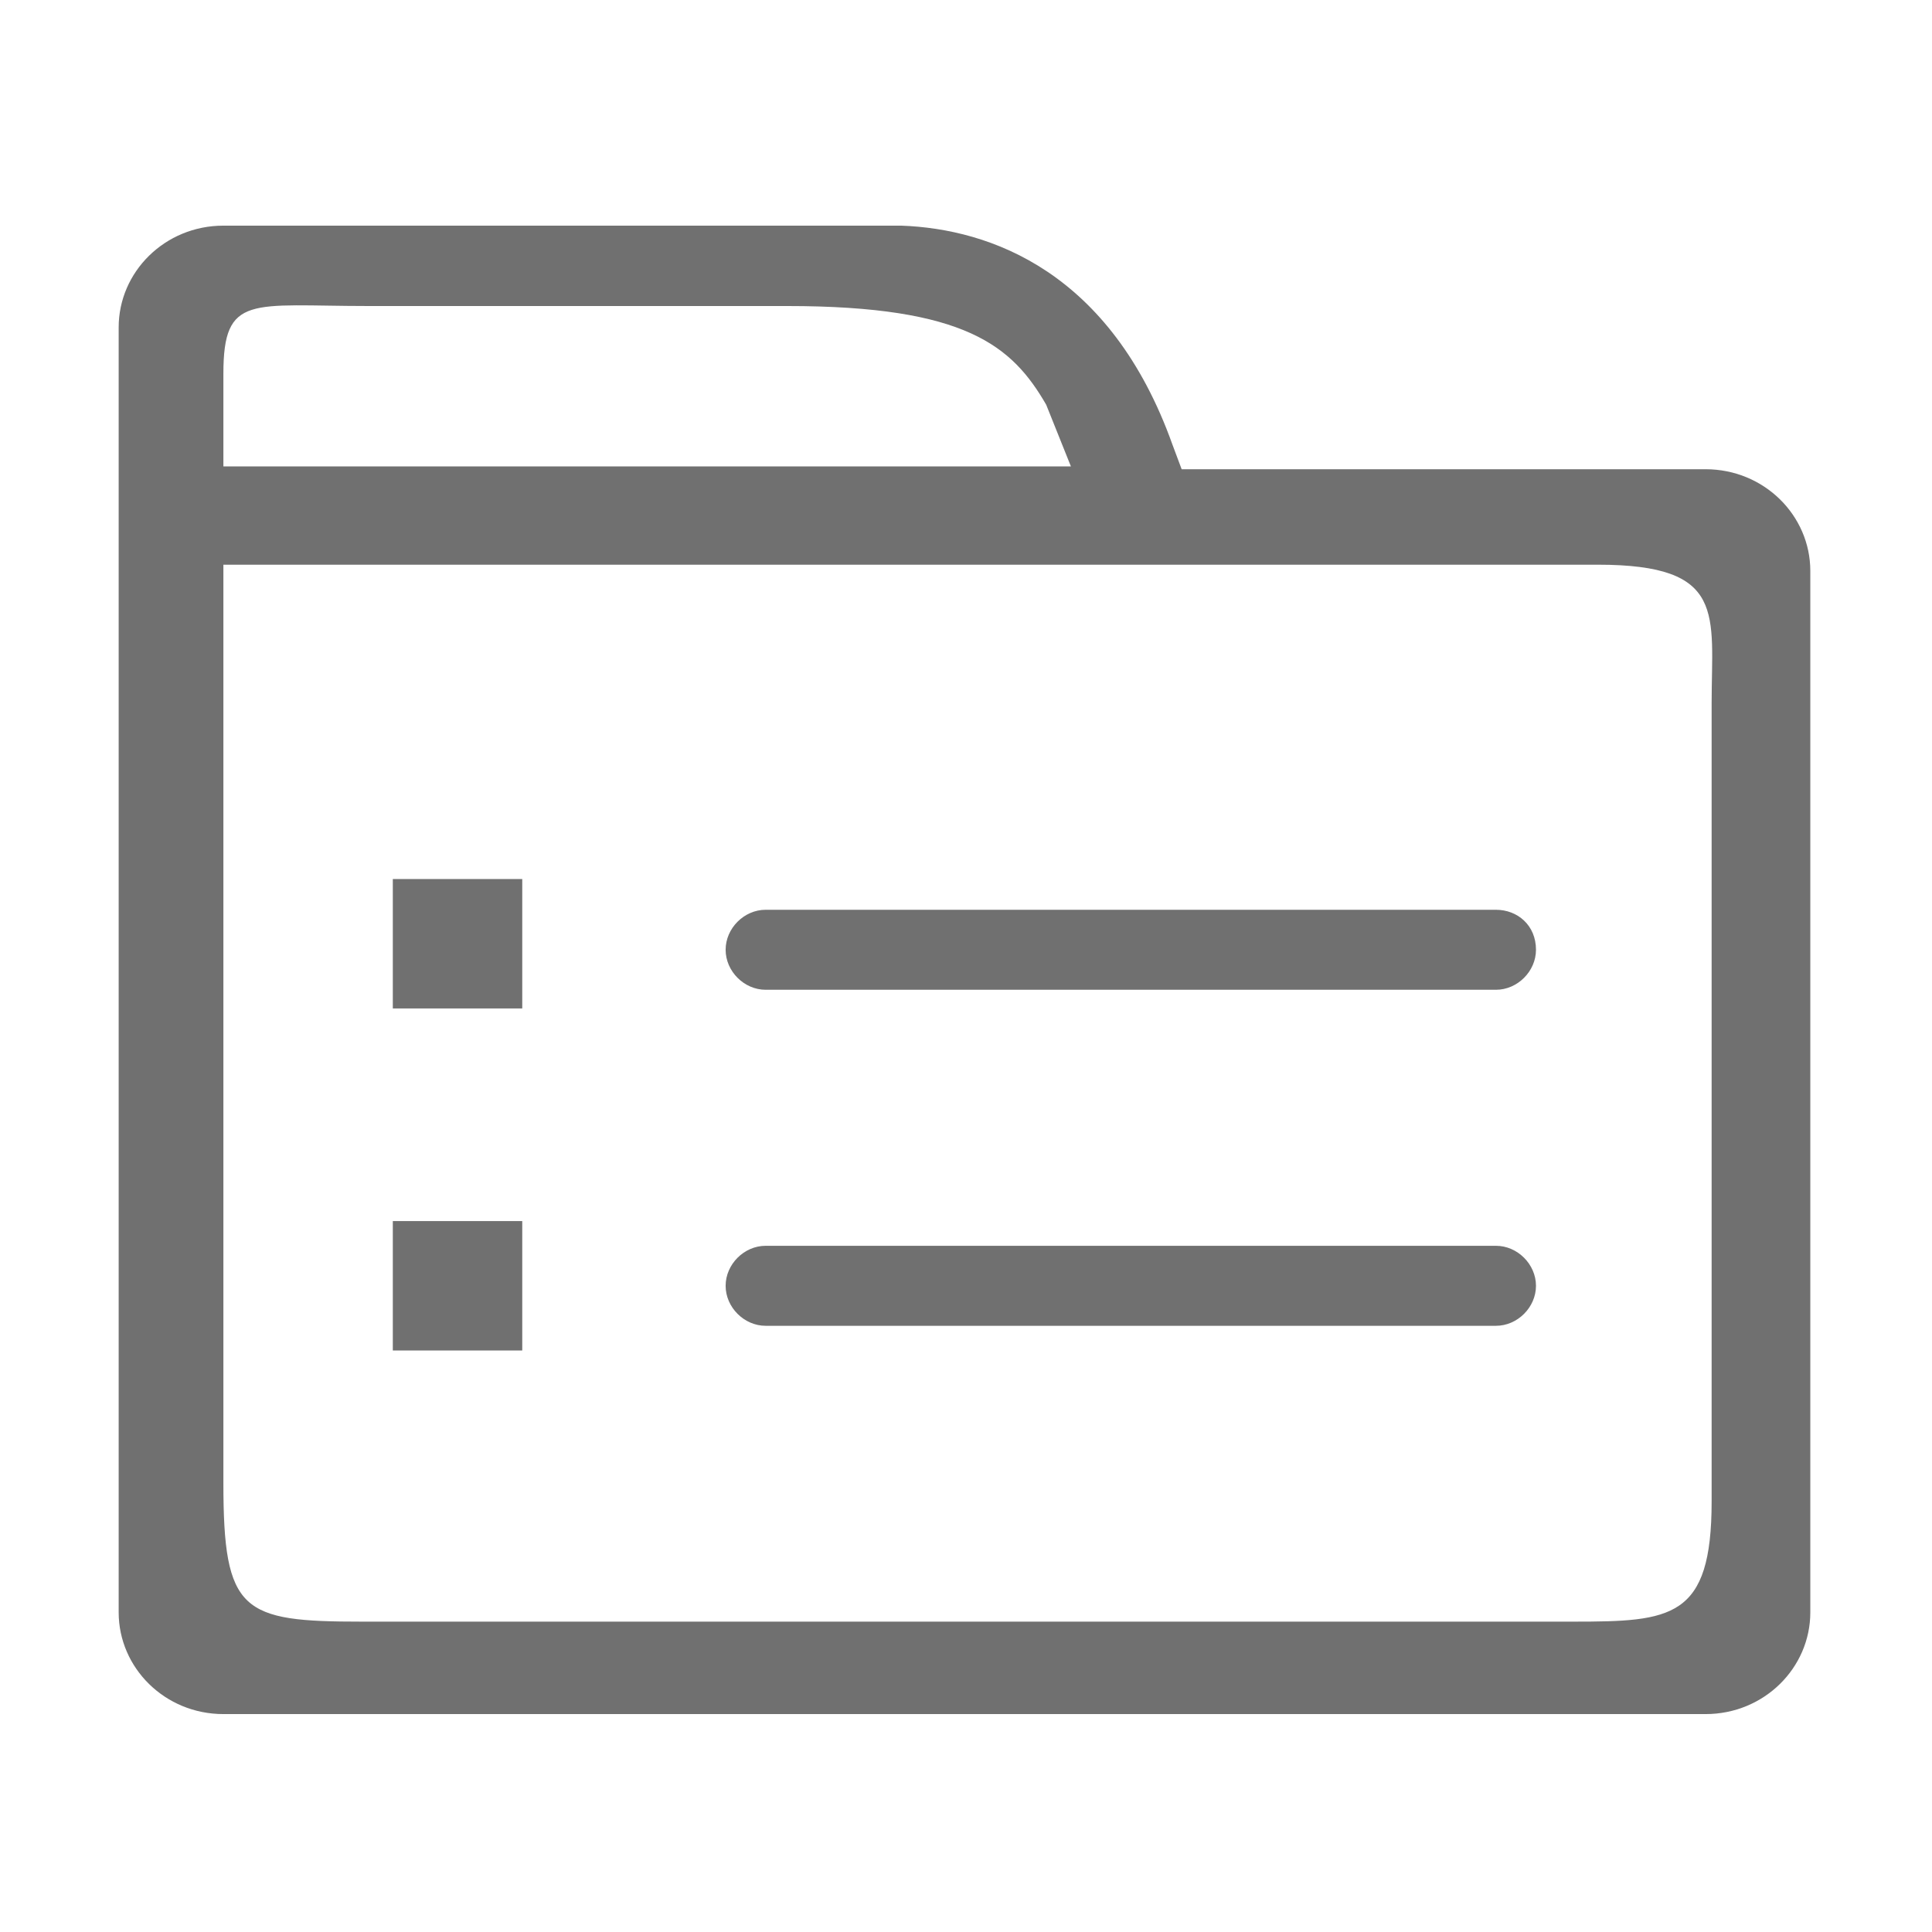
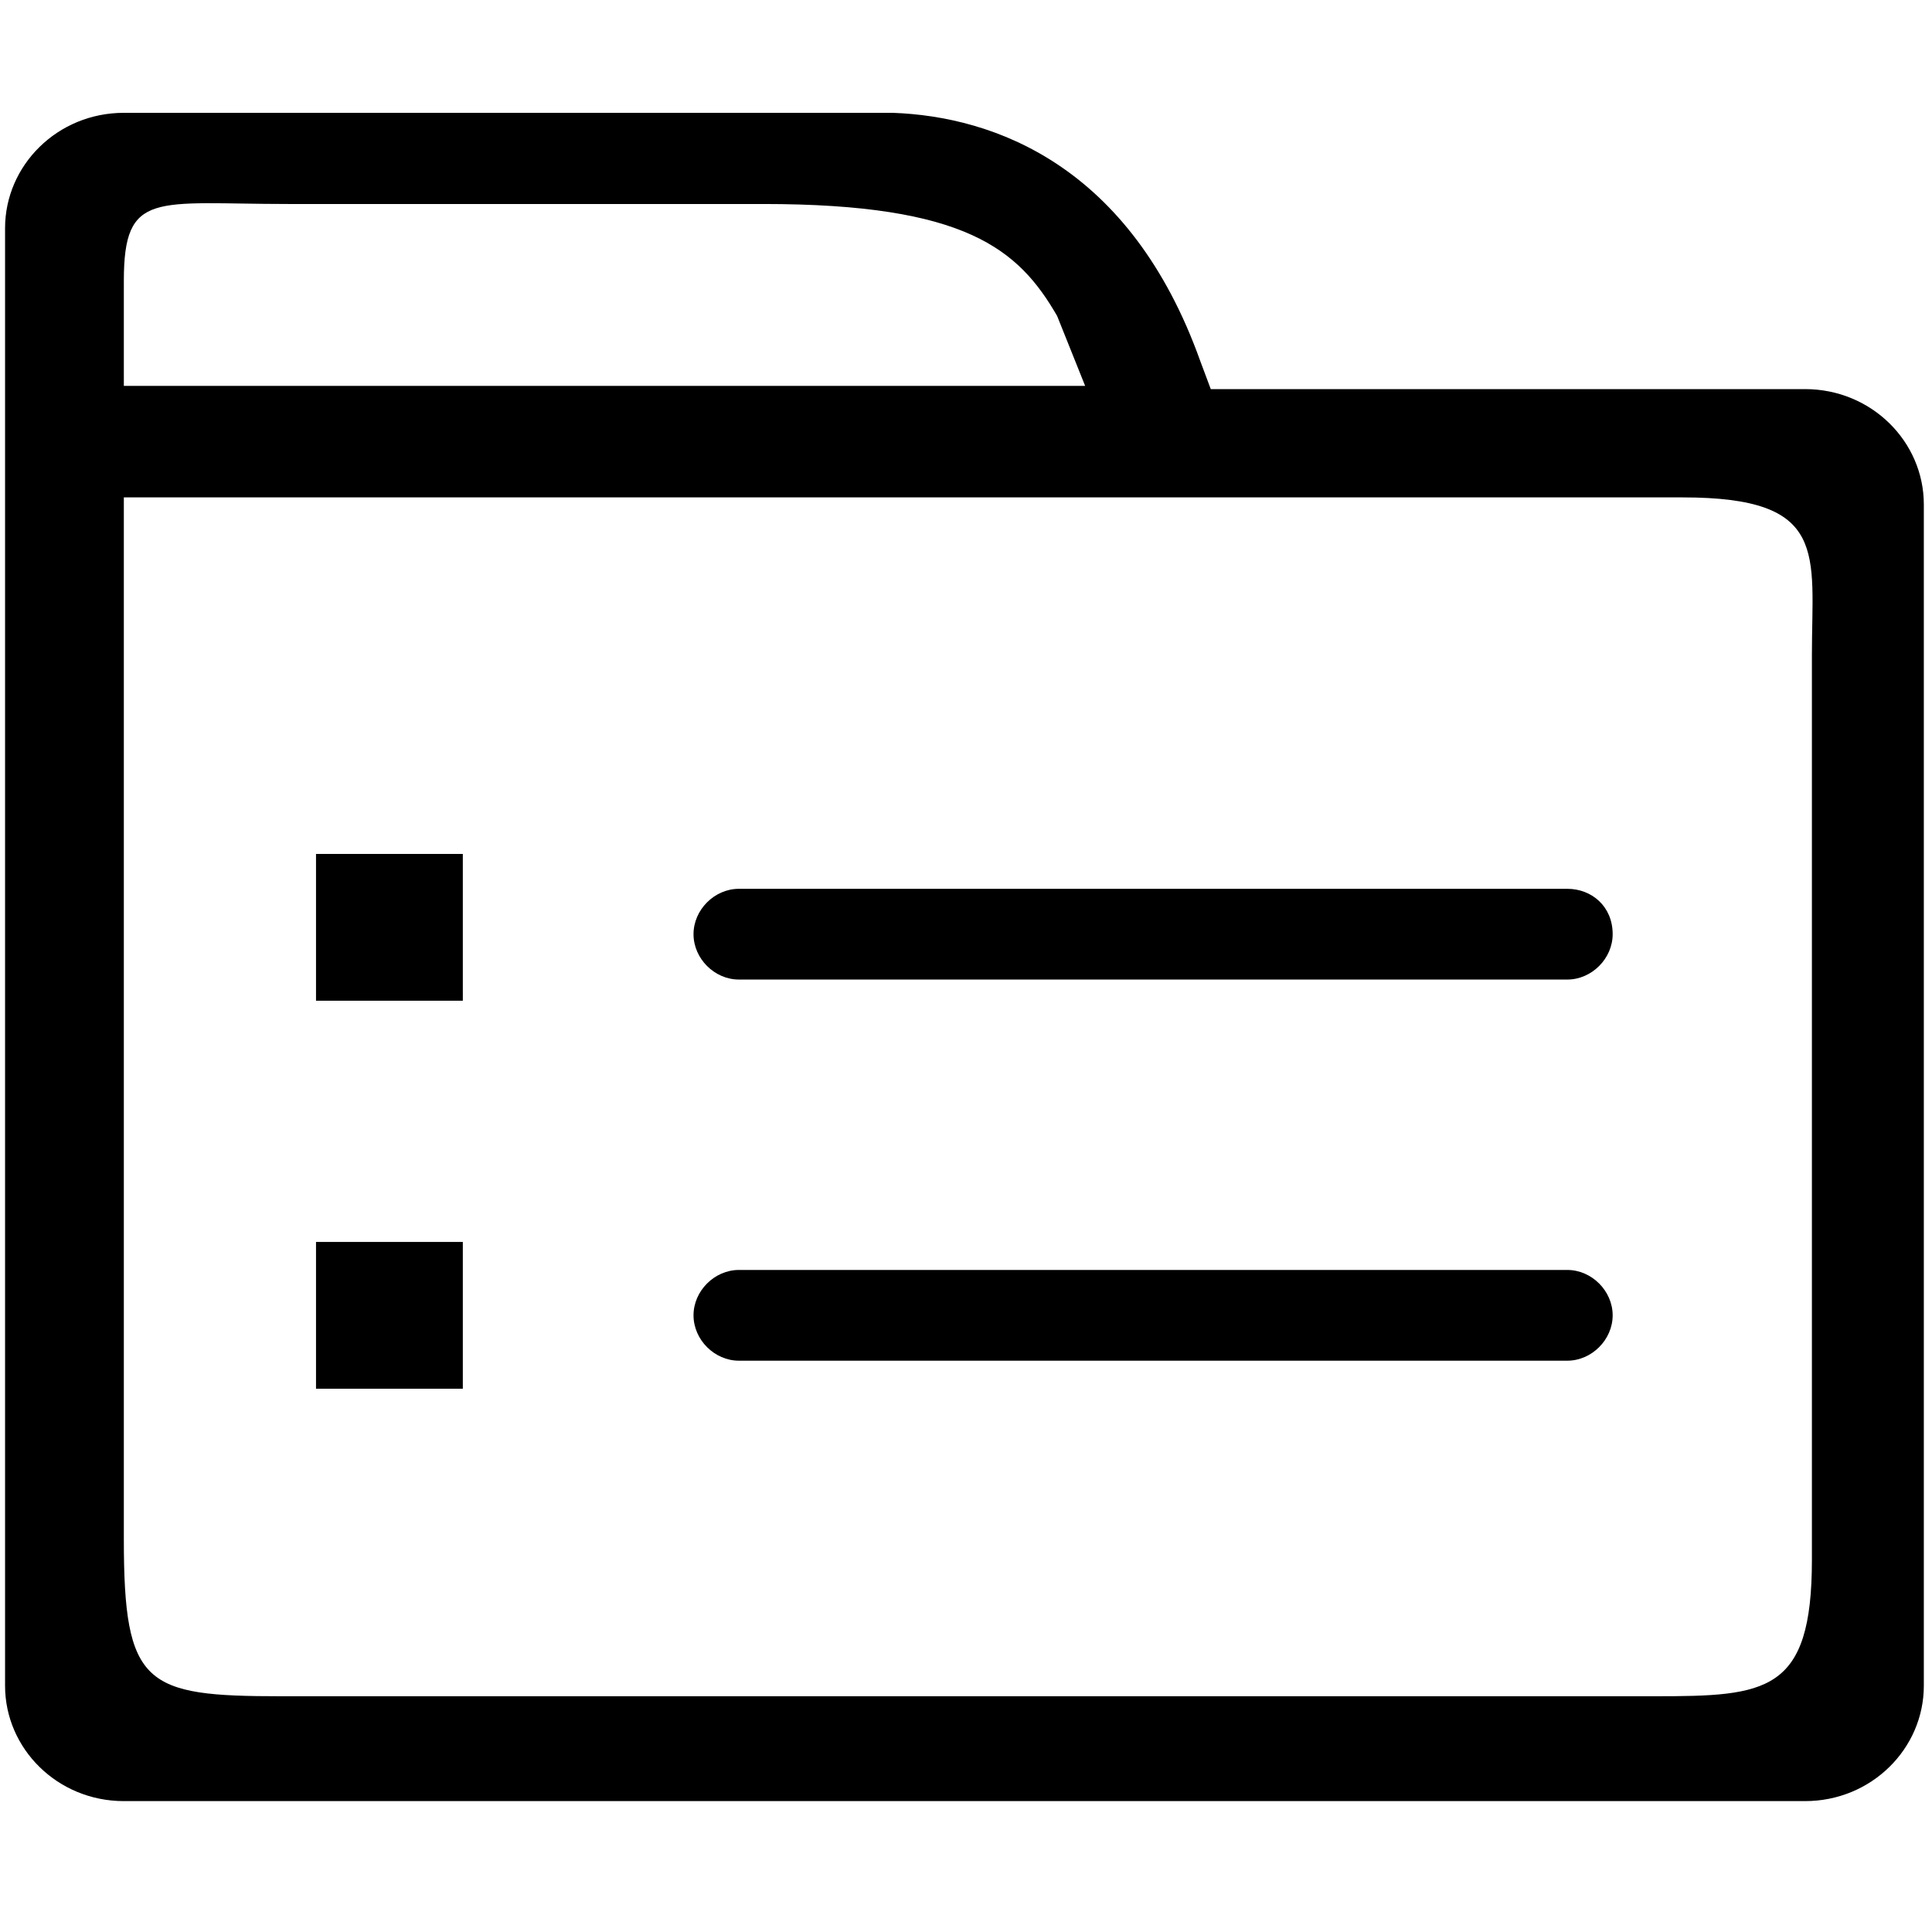
- <svg xmlns="http://www.w3.org/2000/svg" t="1686032970893" class="icon" viewBox="0 0 1024 1024" version="1.1" p-id="5224" width="200" height="200">
-   <path d="M792.9 482.2H405.8c-11.4 0-21.2 9.8-21.2 21.2 0 11.4 9.8 21.2 21.2 21.2h387.1c11.4 0 21.2-9.8 21.2-21.2 0-13-9.8-21.2-21.2-21.2z m0 178.1H405.8c-11.4 0-21.2 9.8-21.2 21.2s9.8 21.2 21.2 21.2h387.1c11.4 0 21.2-9.8 21.2-21.2s-9.8-21.2-21.2-21.2zM904 248.7H626.3l-4.9-13.1c-32.7-91.5-96.4-114.3-143.7-116H118.4c-31 0-55.5 24.5-55.5 53.9v681.1c0 29.4 24.5 53.9 55.5 53.9H904c31 0 55.5-24.5 55.5-53.9v-552c0-29.4-24.5-53.9-55.5-53.9z m-785.6-50.6c0-42.5 14.7-35.9 76.8-35.9h222.1c94.7 0 119.2 21.2 137.2 52.3l13.1 32.7H118.4v-49.1z m788.8 597.7c0 62.1-21.2 63.7-73.5 63.7H191.9c-63.7 0-73.5-4.9-73.5-73.5V299.3h728.4c68.6 0 60.4 26.1 60.4 73.5v423z m-699-329.9h68.6v68.6h-68.6v-68.6z m0 181.3h68.6v68.6h-68.6v-68.6z m0 0" p-id="5225" fill="#707070" />
+ <svg xmlns="http://www.w3.org/2000/svg" t="1696660679905" class="icon" viewBox="0 0 1024 1024" version="1.1" p-id="6995" width="200" height="200">
+   <path d="M830.7 471.088H391.625c-12.931 0-24.046 11.116-24.046 24.046 0 12.931 11.116 24.046 24.046 24.046h439.075c12.931 0 24.046-11.116 24.046-24.046 0-14.745-11.116-24.046-24.046-24.046z m0 202.013H391.625c-12.931 0-24.046 11.116-24.046 24.046s11.116 24.046 24.046 24.046h439.075c12.931 0 24.046-11.116 24.046-24.046s-11.116-24.046-24.046-24.046zM956.717 206.236H641.731l-5.558-14.859c-37.091-103.785-109.343-129.647-162.994-131.575H65.637c-35.162 0-62.952 27.79-62.952 61.137v772.549c0 33.347 27.79 61.137 62.952 61.137H956.717c35.162 0 62.952-27.79 62.952-61.137v-626.116c0-33.347-27.79-61.137-62.952-61.137z m-891.08-57.394c0-48.206 16.674-40.72 87.112-40.72h251.921c107.415 0 135.205 24.046 155.621 59.322l14.859 37.091H65.637v-55.693z m894.71 677.952c0 70.438-24.046 72.253-83.369 72.253H149.006c-72.253 0-83.369-5.558-83.369-83.369V263.63h826.2c77.811 0 68.51 29.604 68.51 83.369v479.795z m-792.853-374.195h77.811v77.811h-77.811v-77.811z m0 205.643h77.811v77.811h-77.811v-77.811z m0 0" p-id="6996" />
</svg>
